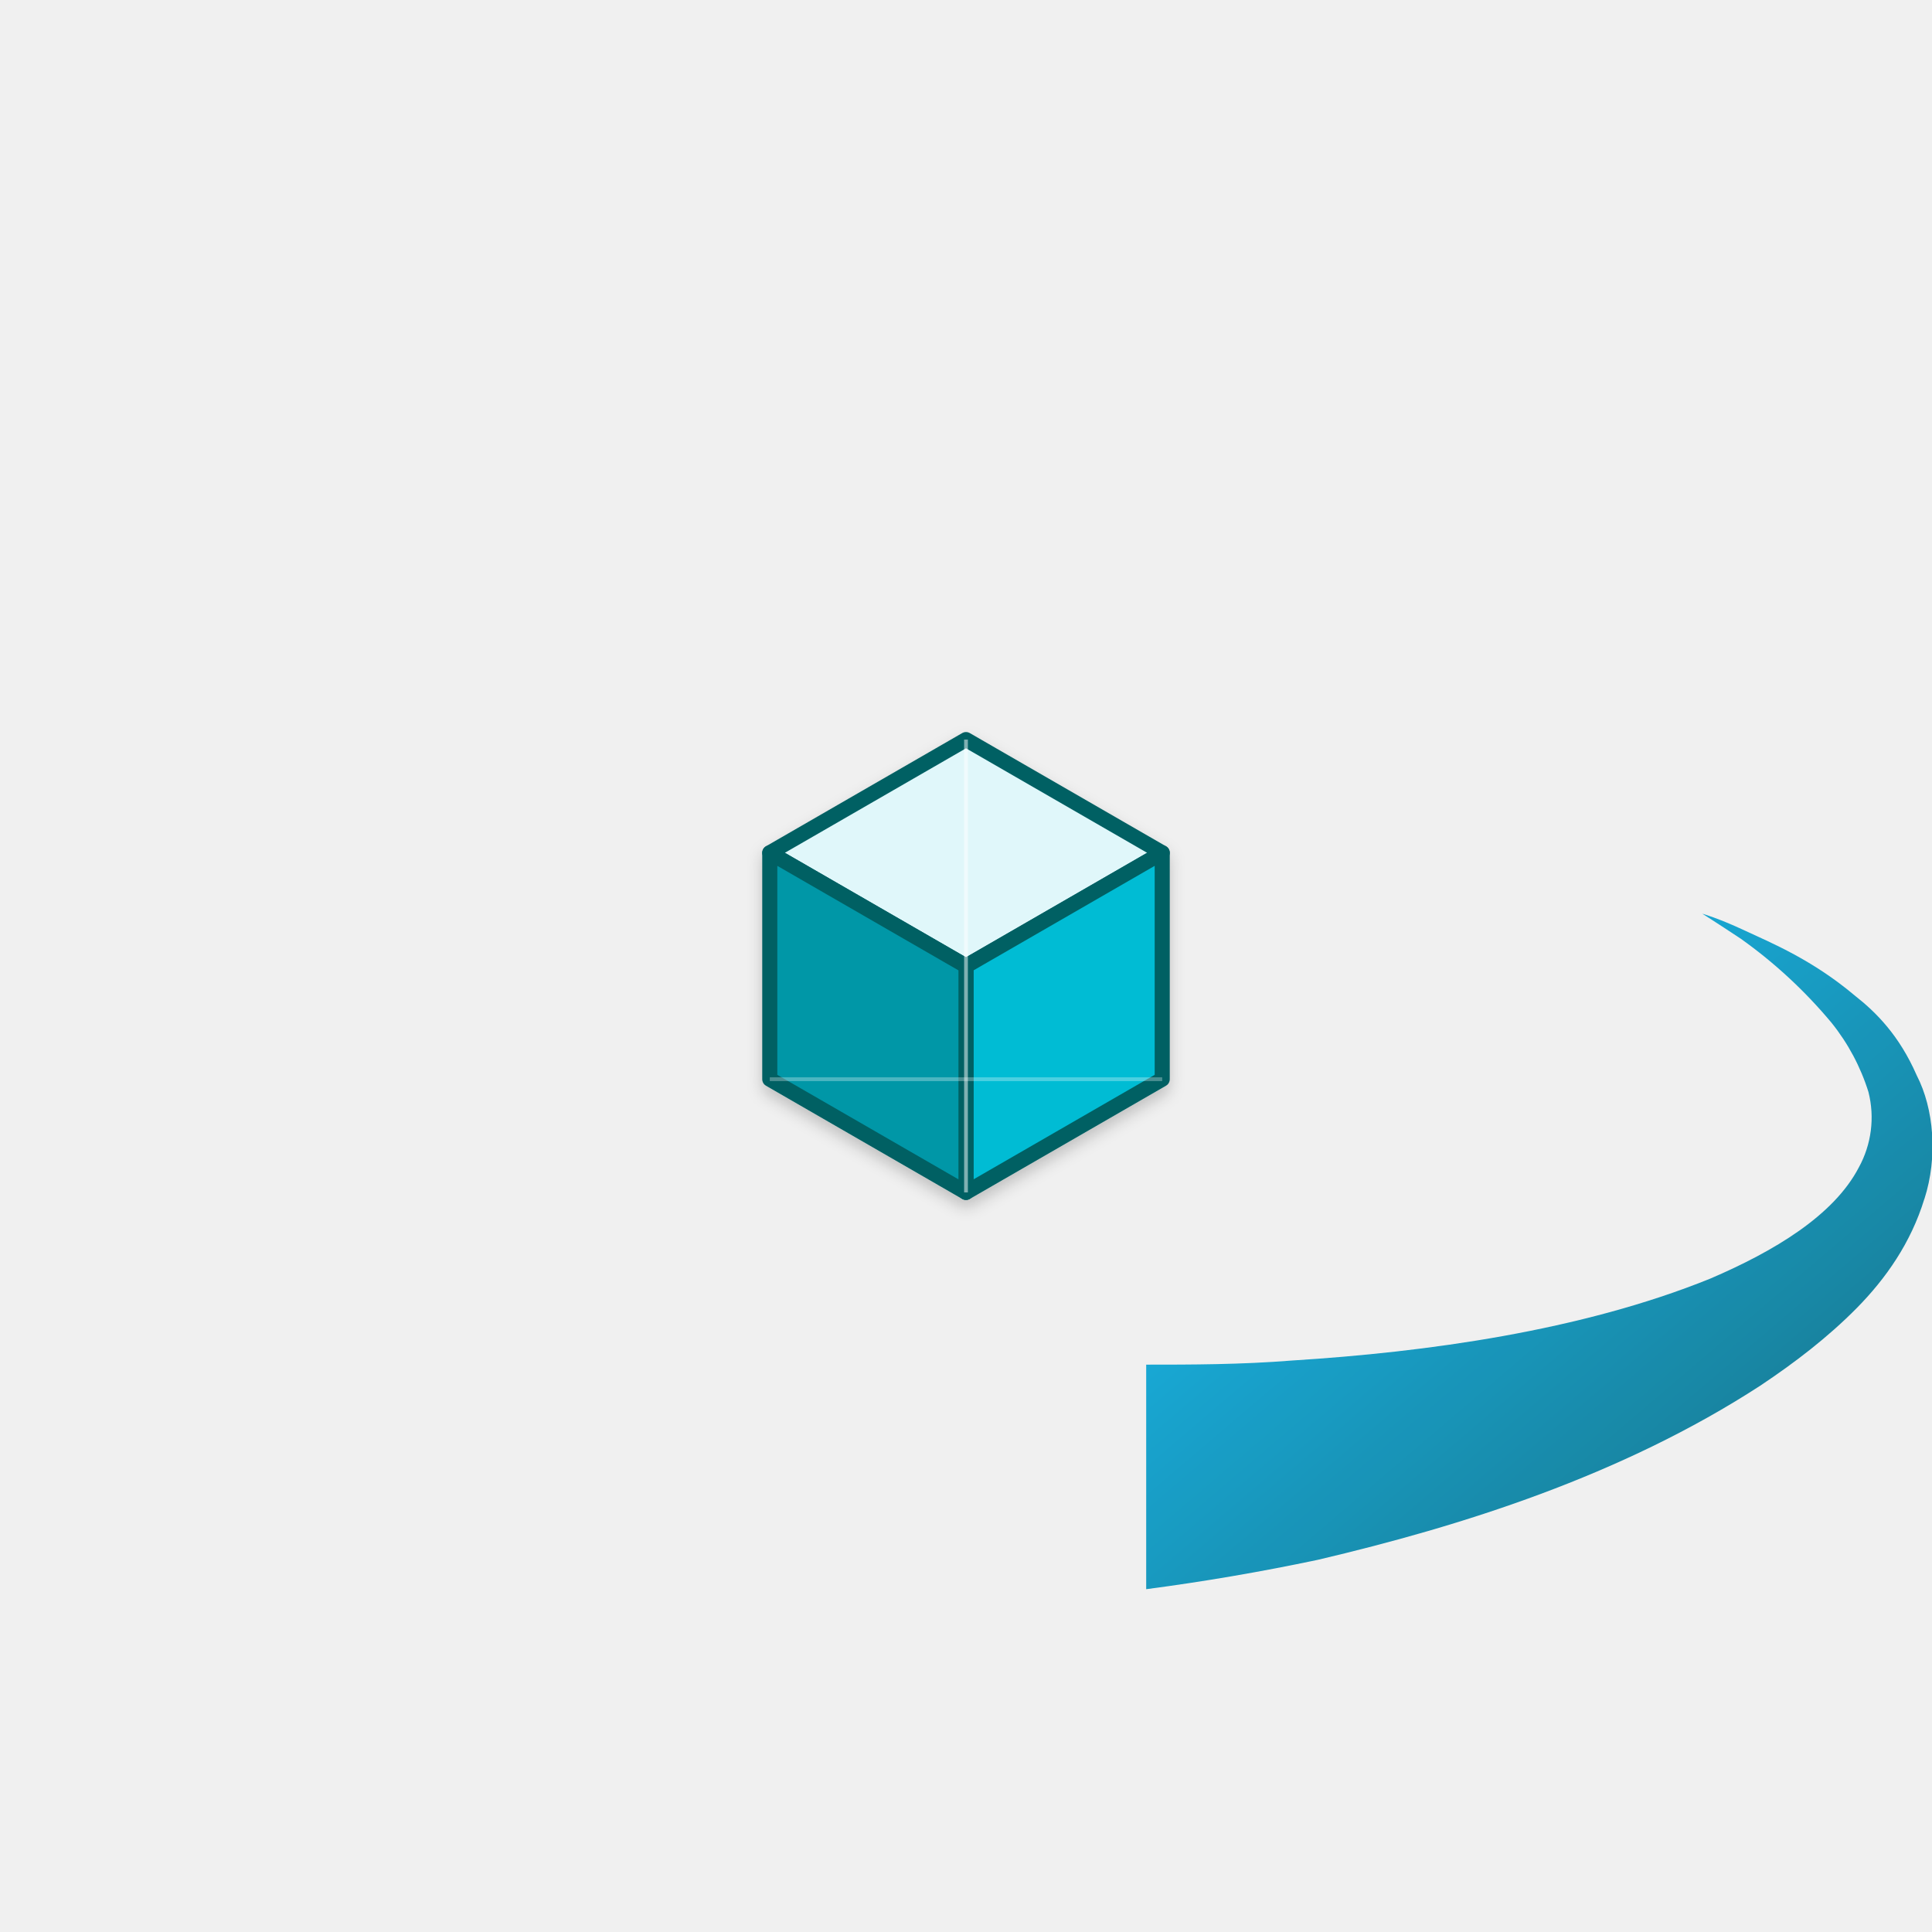
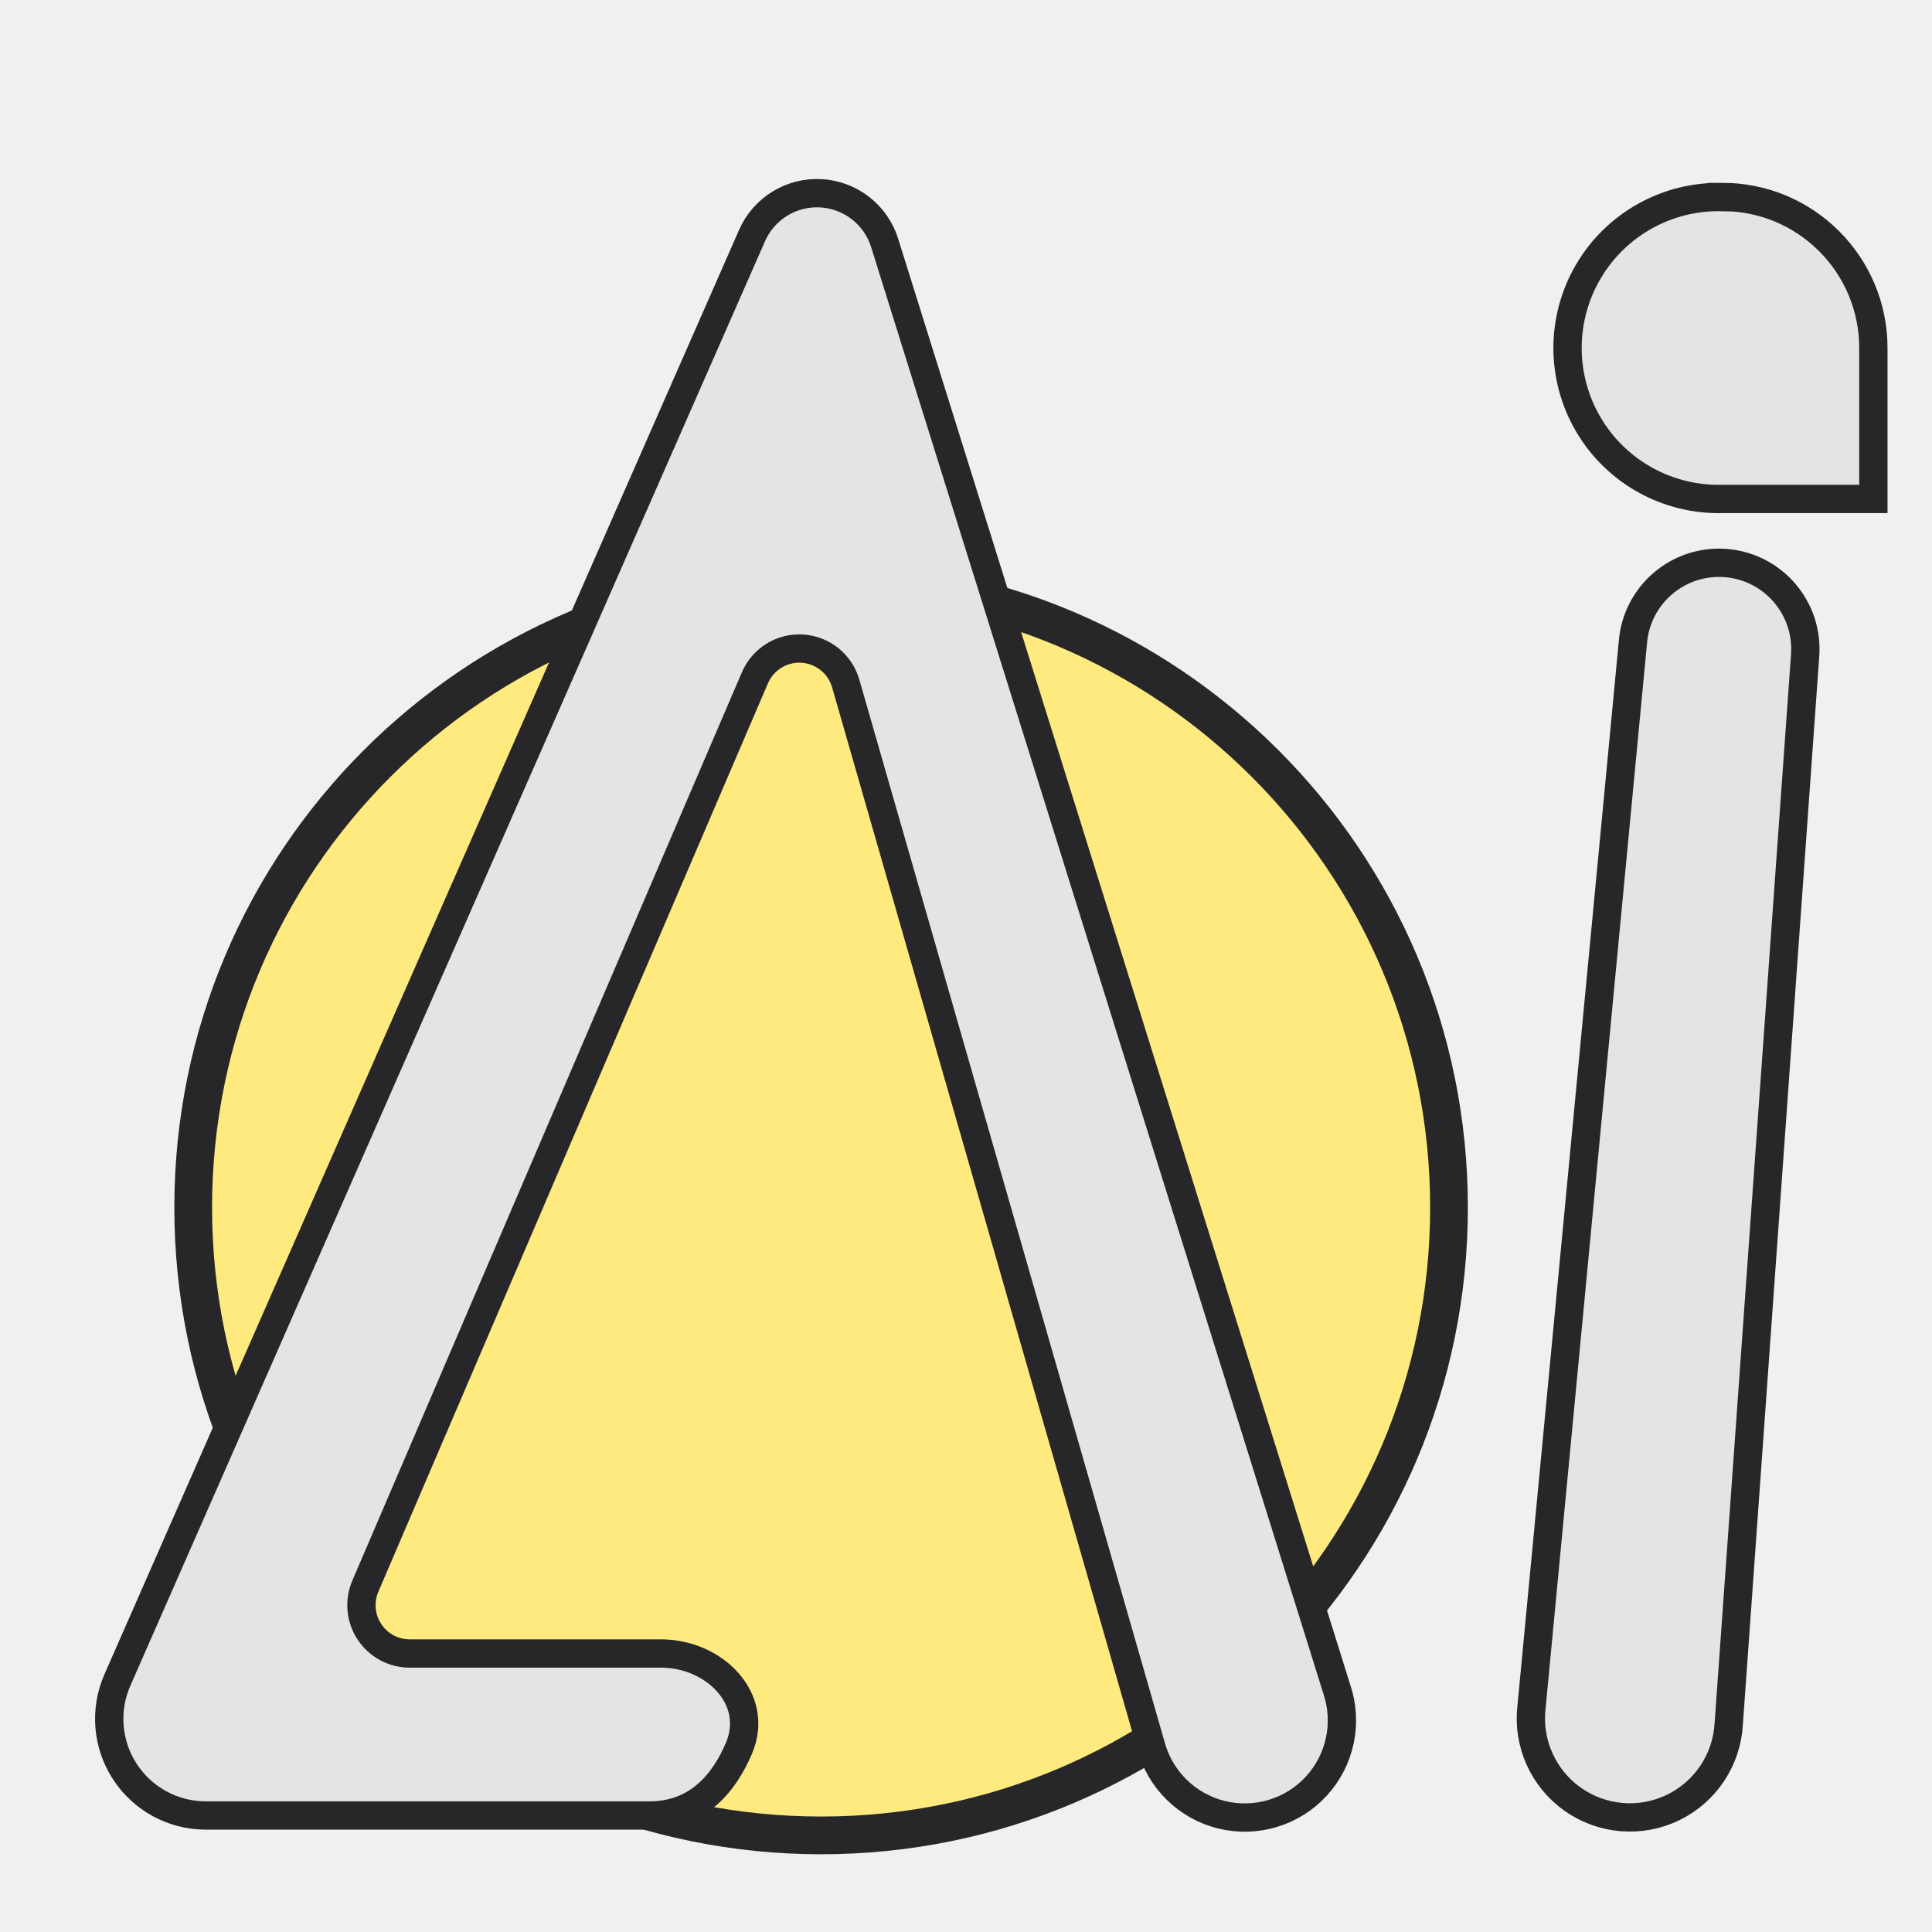
- <svg xmlns="http://www.w3.org/2000/svg" viewBox="0 0 1024 1024" width="200" height="200">
-   <defs>
-     <linearGradient id="outerGradient" x1="0%" y1="0%" x2="100%" y2="100%">
-       <stop offset="0%" style="stop-color:#00BFFF;stop-opacity:1" />
-       <stop offset="100%" style="stop-color:#005F73;stop-opacity:1" />
-     </linearGradient>
-     <filter id="dropShadow" x="-20%" y="-20%" width="140%" height="140%">
-       <feDropShadow dx="0" dy="4" stdDeviation="4" flood-color="#000" flood-opacity="0.2" />
-     </filter>
-   </defs>
-   <path d="M1019.95 635.45c-7.17 23.38-20.48 42.27-35.84 57.86-15.36 15.53-32.71 28.84-51.14 41.13-73.67 47.84-158.66 74.47-234.38 92.27a1189.55 1189.55 0 0 1-91.08 15.59v-119.01c23.55 0 50.12 0 77.77-2.22 70.6-4.44 152.52-15.59 221.13-43.35 33.73-14.45 65.48-33.39 78.79-58.94a54.95 54.95 0 0 0 5.12-40 111.84 111.84 0 0 0-19.57-36.69 255.43 255.43 0 0 0-48.01-44.49c-13.31-8.82-20.48-13.31-20.48-13.31s8.19 2.22 22.53 8.93c14.34 6.66 35.84 15.53 58.31 34.47 11.26 8.82 23.55 21.11 32.77 42.21 9.22 17.81 11.26 43.41 4.1 65.59z" fill="url(#outerGradient)" opacity="0.9" />
-   <g transform="translate(512, 512)" filter="url(#dropShadow)">
-     <path d="M0 -120 L104 -60 L0 0 L-104 -60 Z" fill="#E0F7FA" stroke="#006064" stroke-width="8" stroke-linejoin="round" />
-     <path d="M0 0 L104 -60 L104 60 L0 120 Z" fill="#00BCD4" stroke="#006064" stroke-width="8" stroke-linejoin="round" />
-     <path d="M-104 -60 L0 0 L0 120 L-104 60 Z" fill="#0097A7" stroke="#006064" stroke-width="8" stroke-linejoin="round" />
-     <line x1="0" y1="-120" x2="0" y2="120" stroke="#fff" stroke-width="2" opacity="0.5" />
-     <line x1="-104" y1="60" x2="104" y2="60" stroke="#fff" stroke-width="2" opacity="0.3" />
-   </g>
+ <svg xmlns="http://www.w3.org/2000/svg" width="200" height="200" viewBox="0 0 1024 1024" fill="none">
+   <path d="M435.2 640m-332.8 0a332.8 332.8 0 1 0 665.6 0 332.8 332.8 0 1 0-665.6 0Z" fill="#FFEA80" stroke="#27272a" stroke-width="20" />
+   <path d="M217.19 876.39h133.12c28.365 0 52.429 24.064 41.37 50.176-7.987 18.79-22.17 35.686-47.462 35.686H109.005a51.2 51.2 0 0 1-46.797-71.782l336.384-765.594a37.581 37.581 0 0 1 70.298 3.891l239.667 766.618a51.507 51.507 0 1 1-98.611 29.594L448.256 362.291a25.6 25.6 0 0 0-48.128-3.072L193.638 840.704a25.6 25.6 0 0 0 23.552 35.686zM865.485 340.275l-53.76 564.582a52.48 52.48 0 1 0 104.55 8.704l40.448-565.709a45.773 45.773 0 0 0-91.238-7.578z m47.411-235.827a80.026 80.026 0 1 0 0 160h80.026V184.422c0-44.186-35.84-80.026-80.026-80.026z" fill="#E4E4E7" stroke="#27272a" stroke-width="15" />
</svg>
